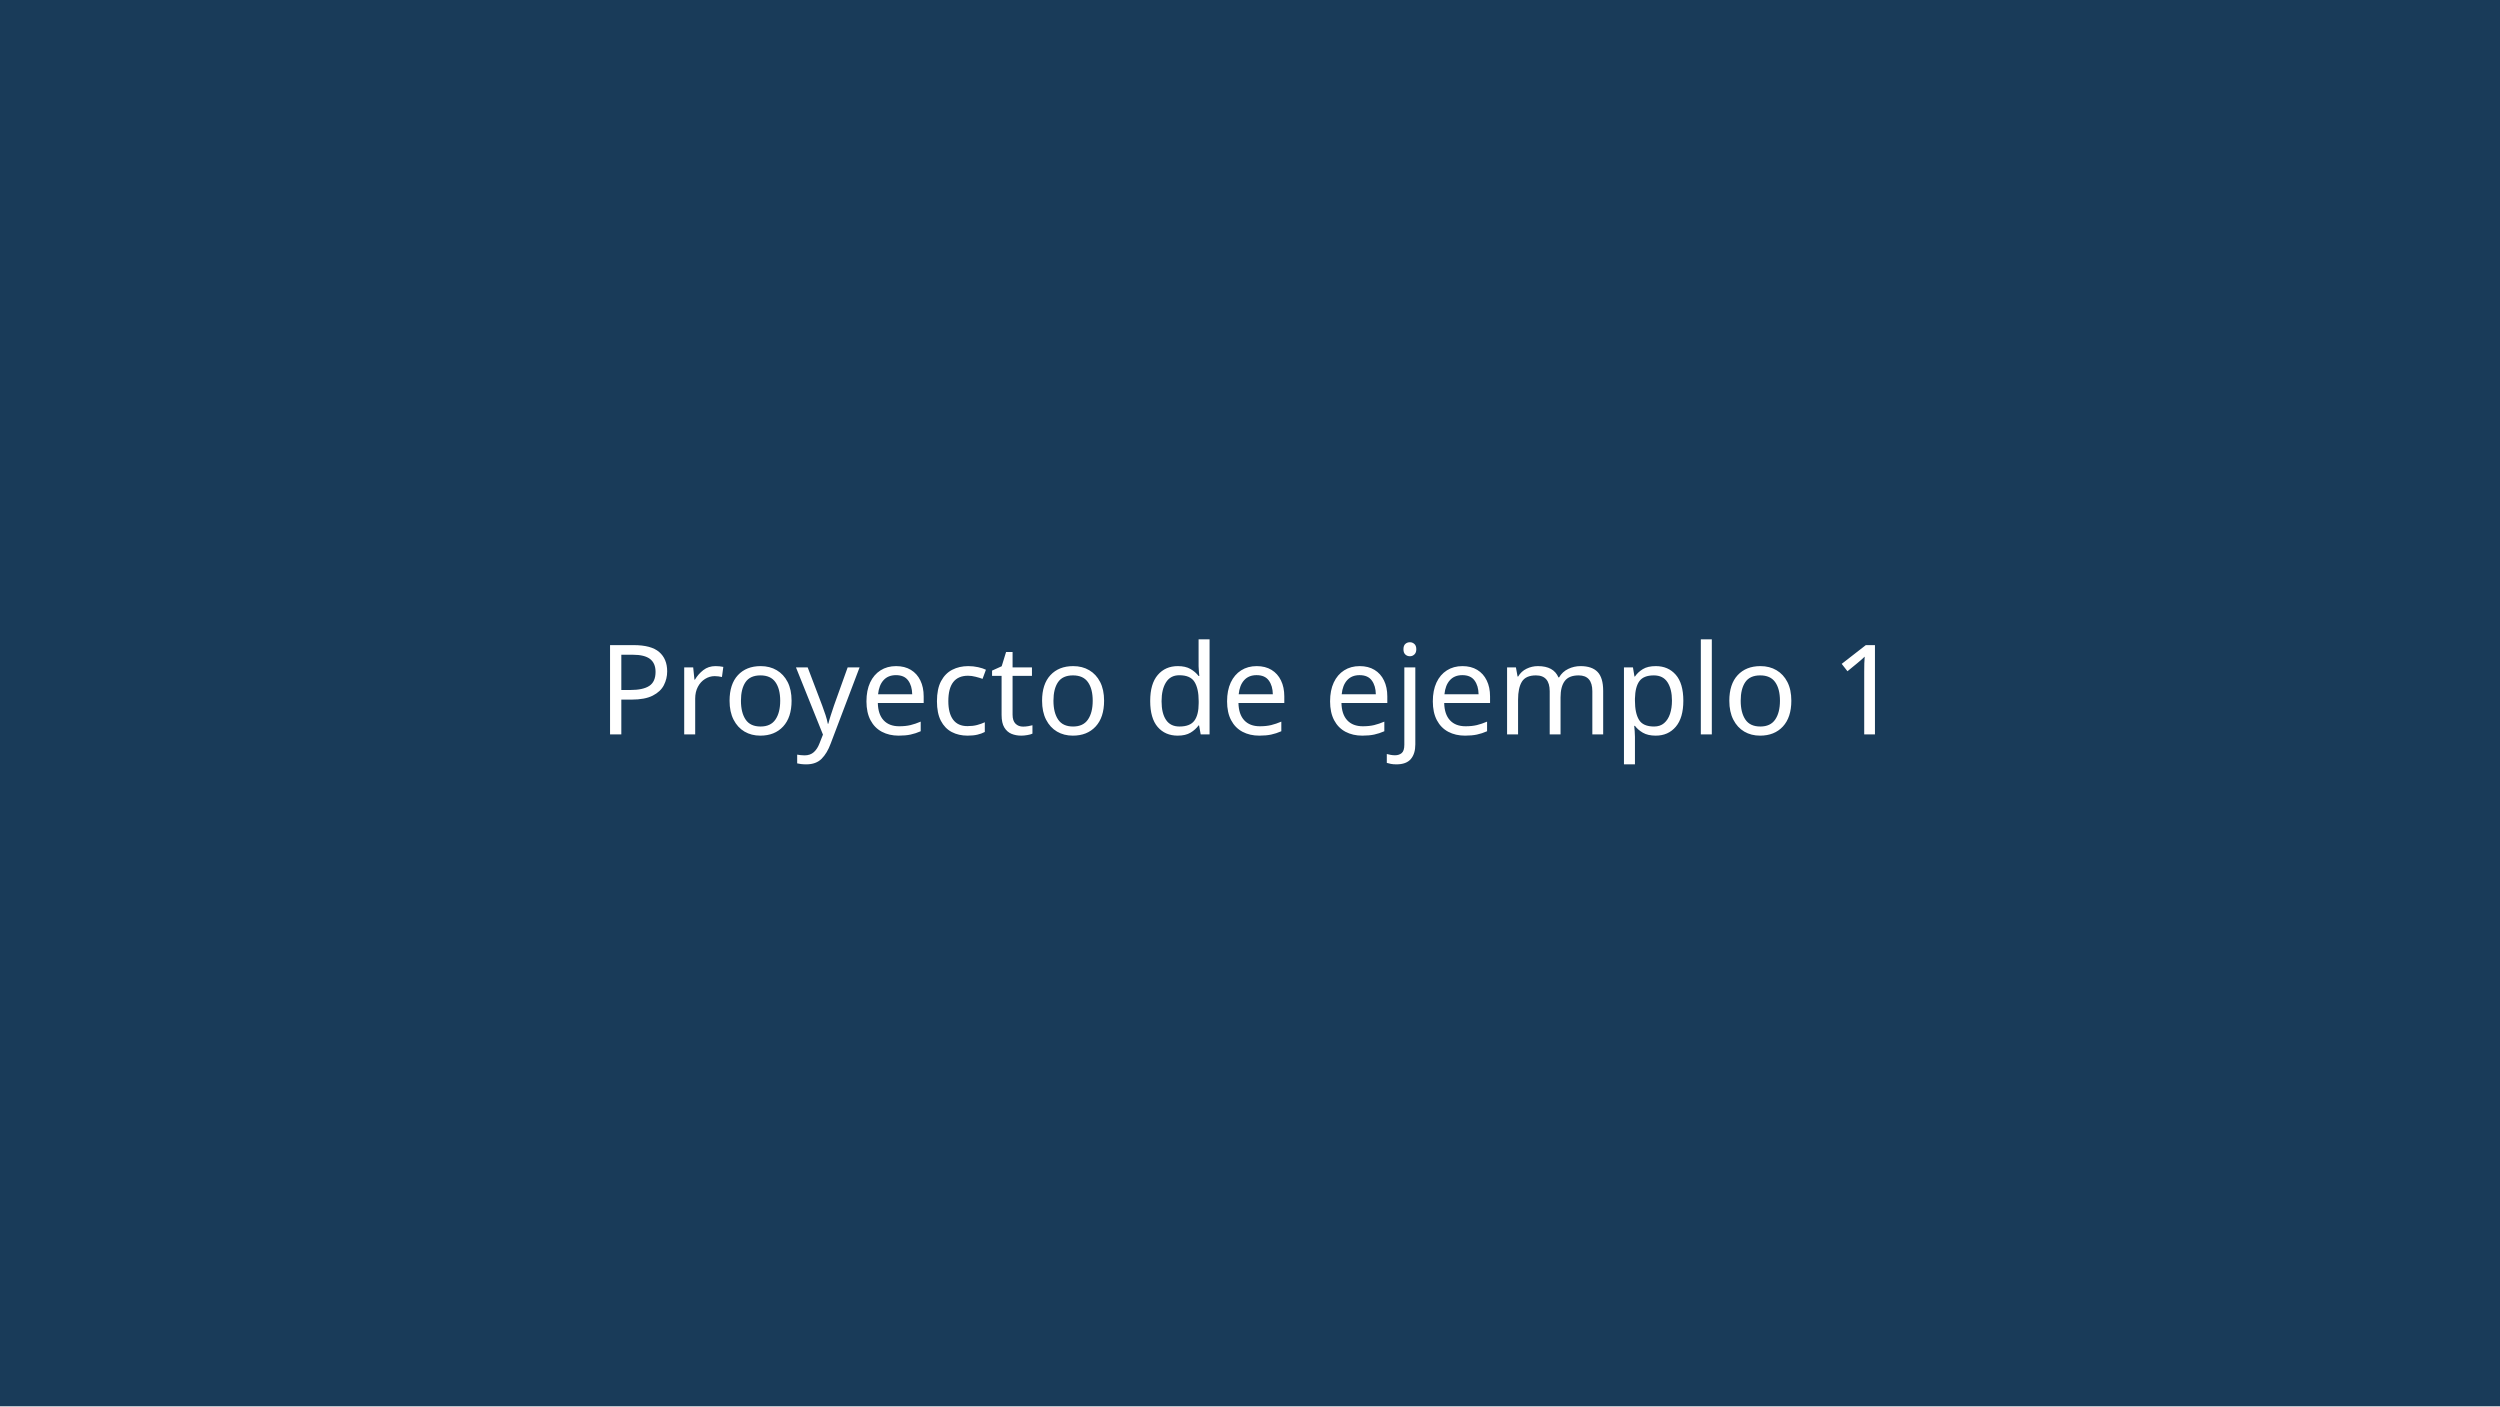
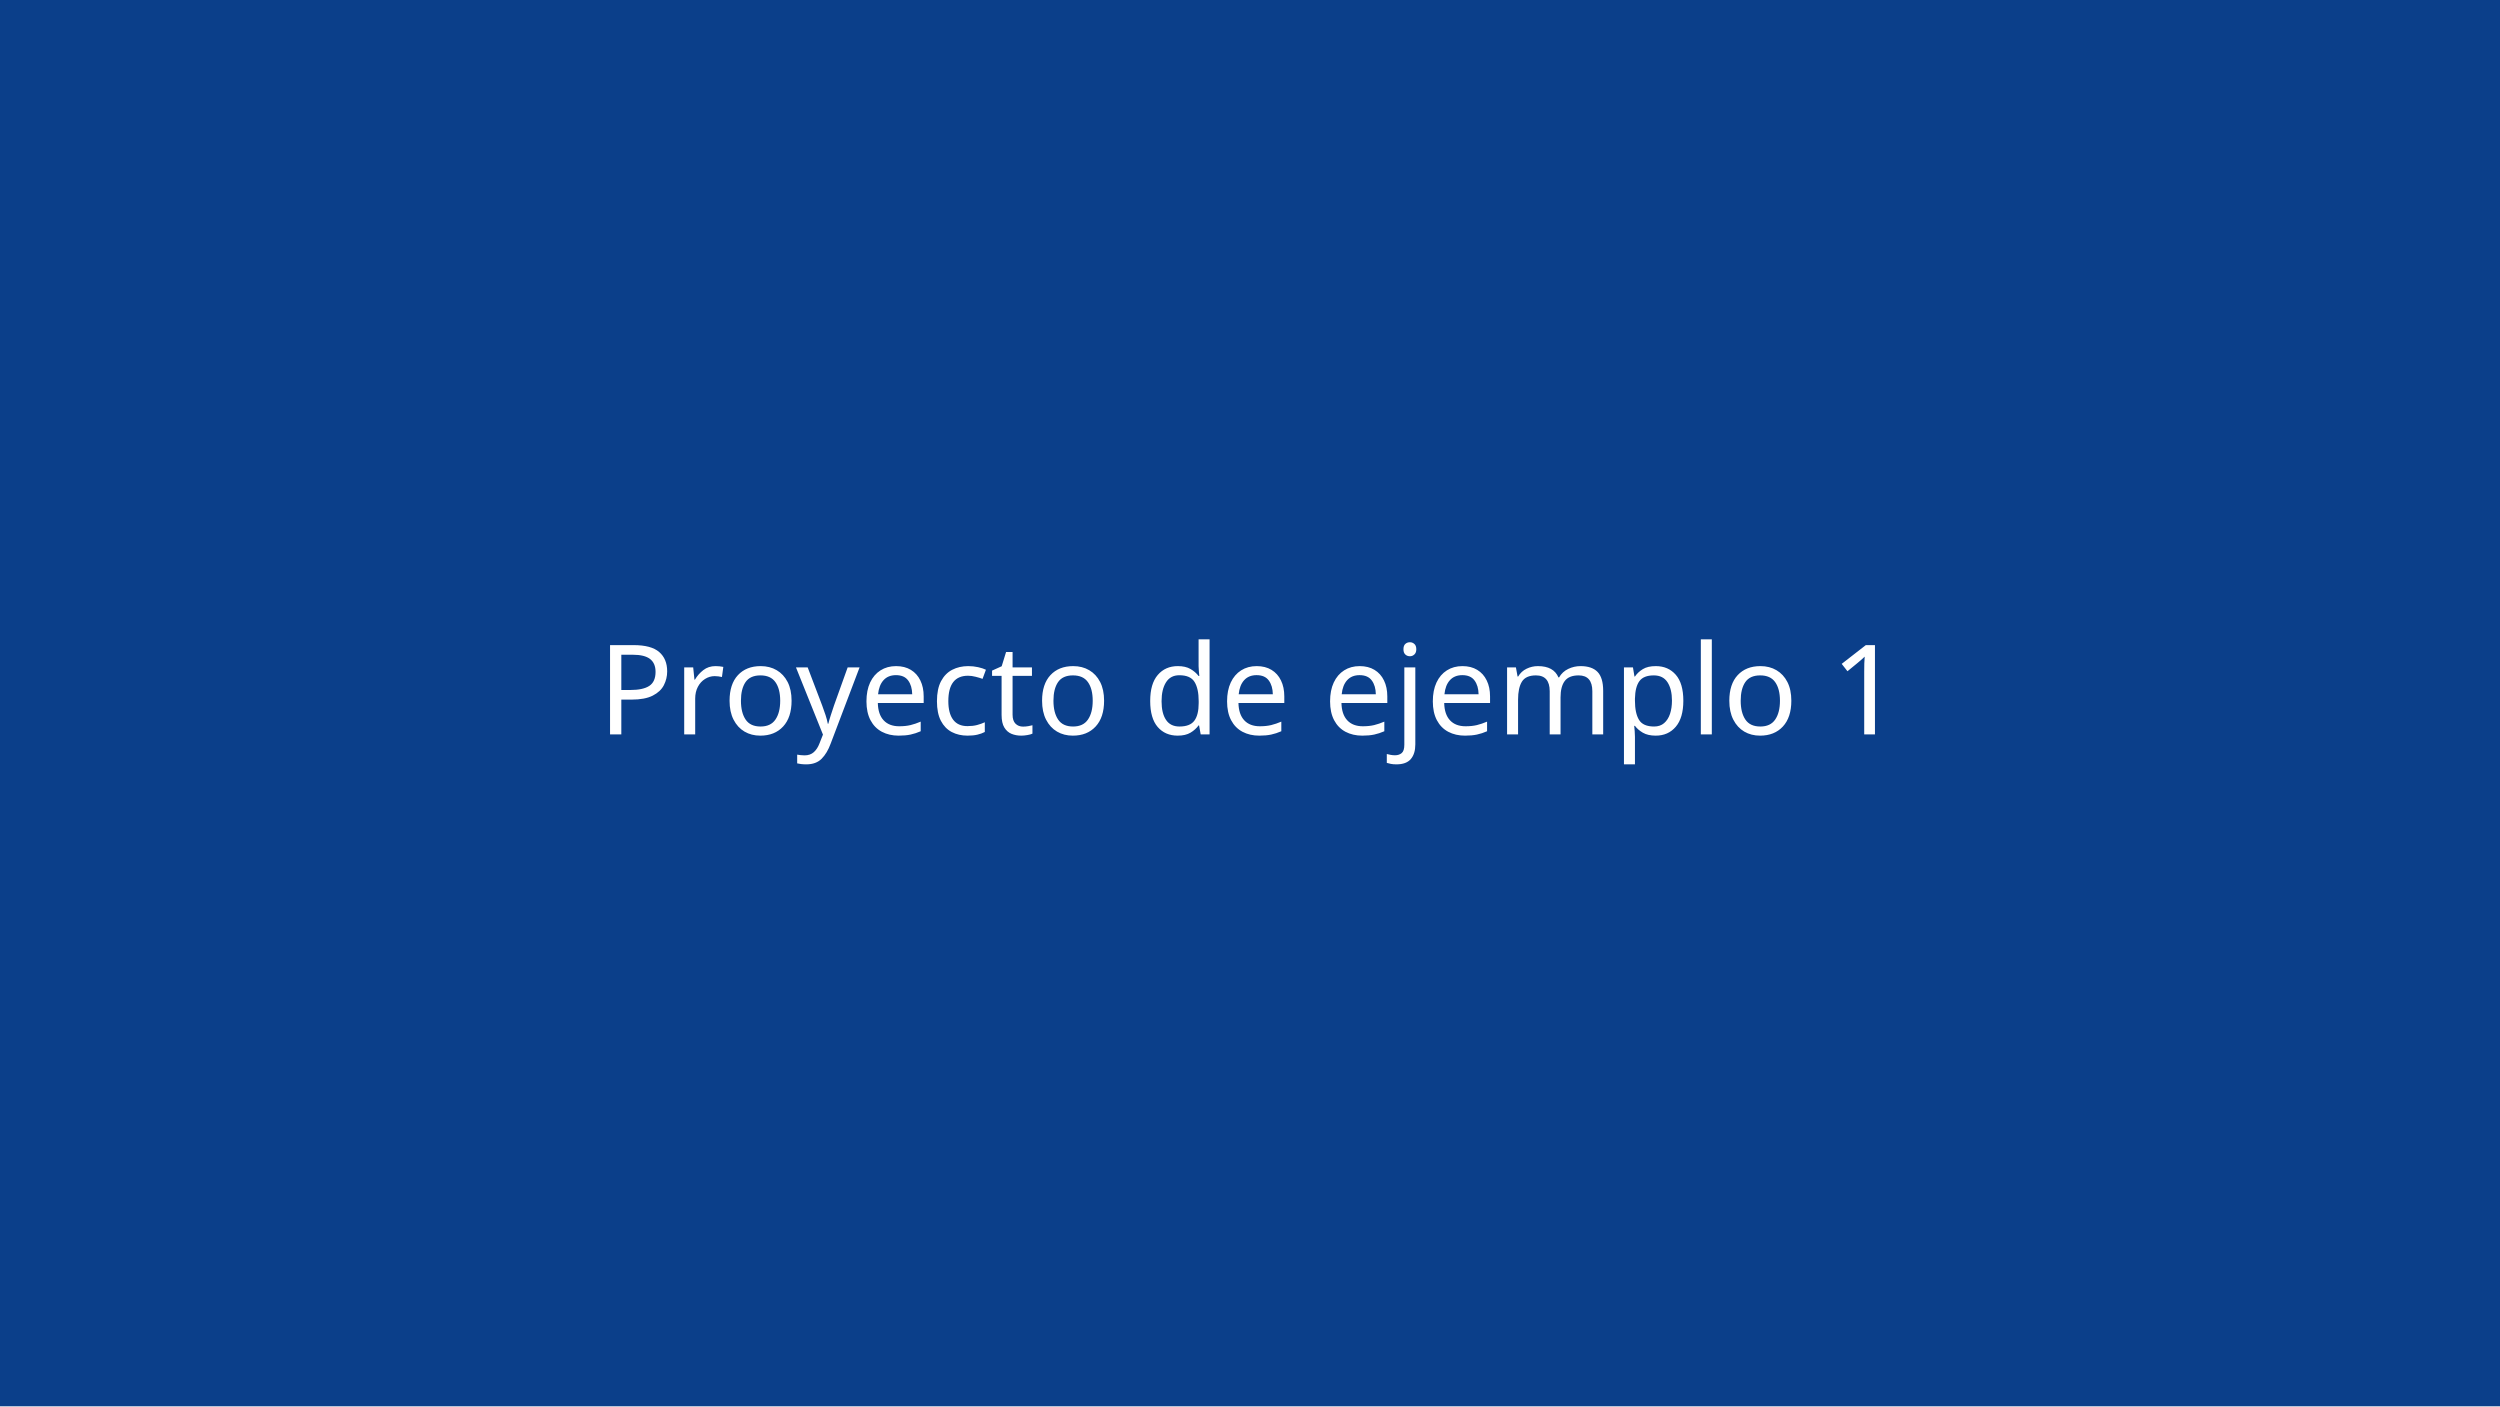
<svg xmlns="http://www.w3.org/2000/svg" width="800" height="450" viewBox="0 0 800 450">
-   <rect width="800" height="450" fill="#193B59" />
+   <rect width="800" height="450" fill="#0b3f8a" />
  <text x="400" y="235" fill="#ffffff" font-family="sans-serif" font-size="40" text-anchor="middle">Proyecto de ejemplo 1</text>
</svg>
